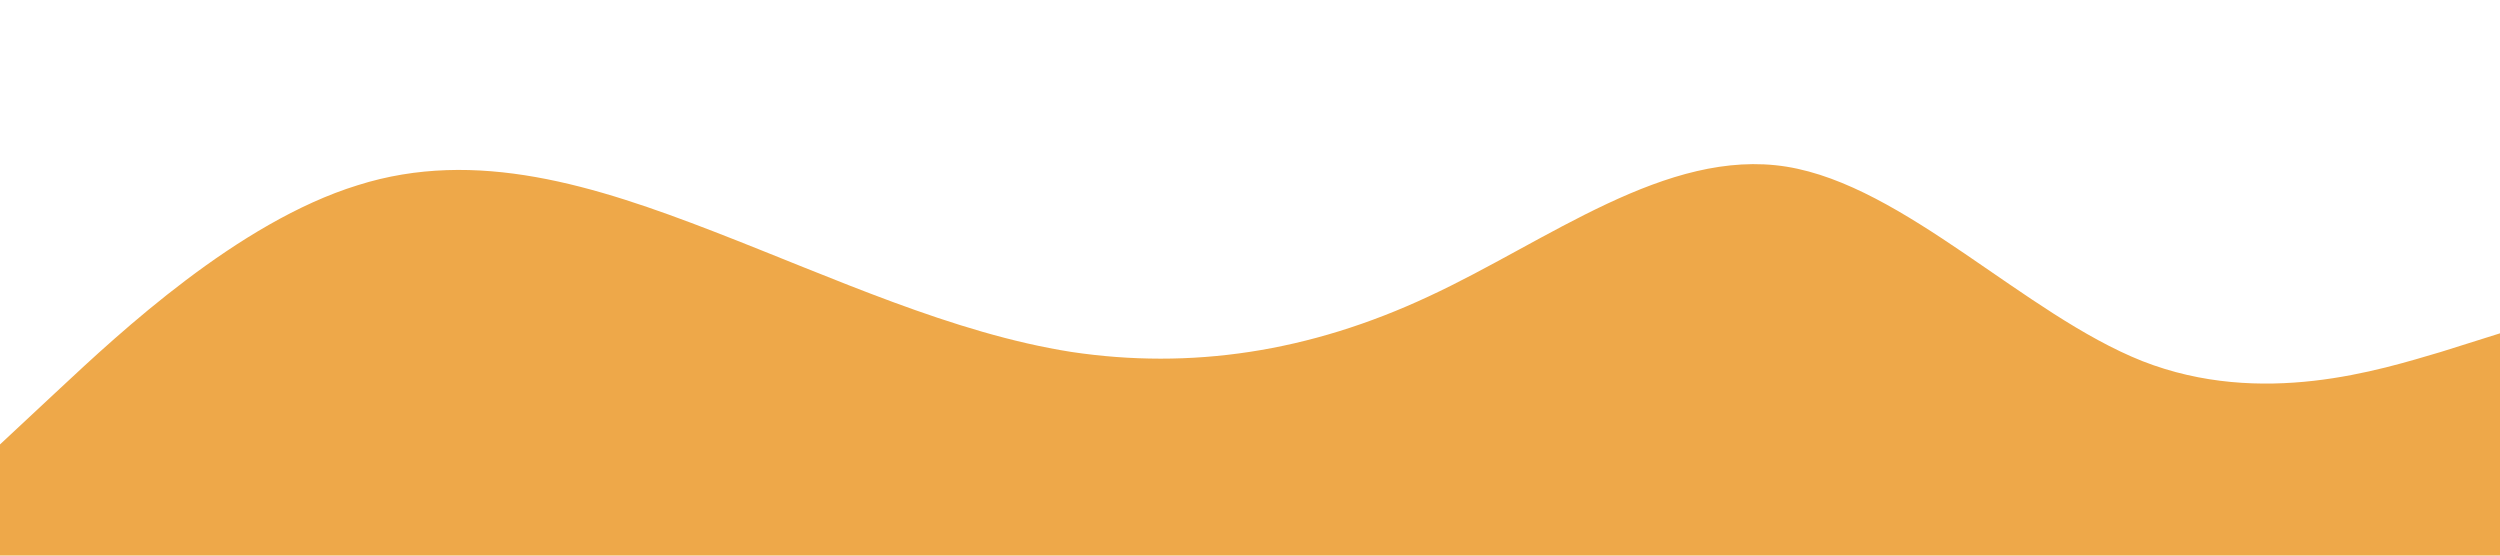
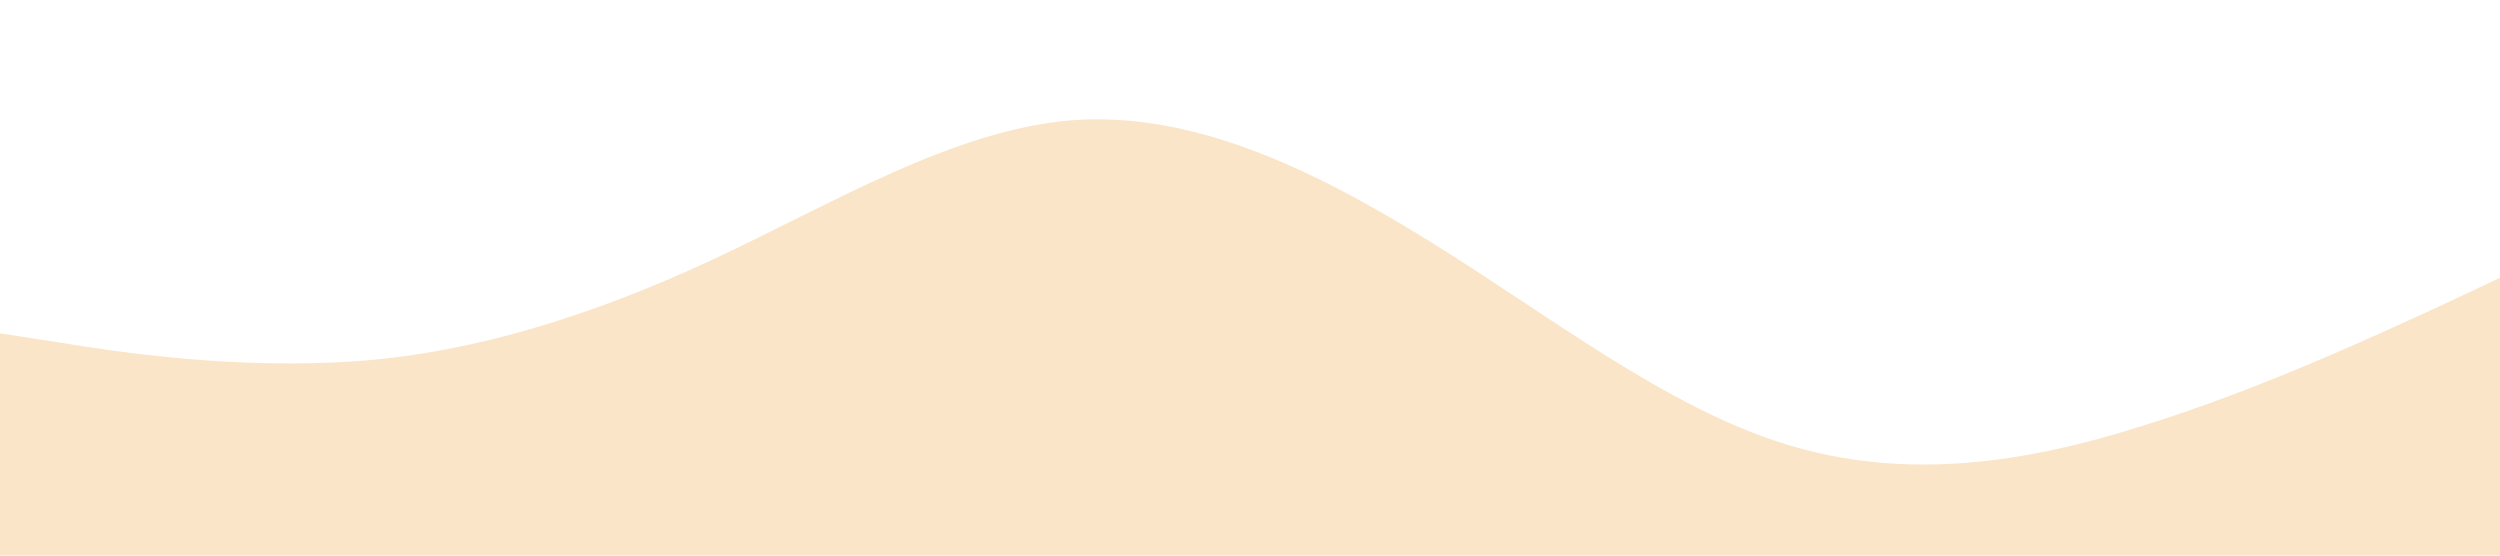
<svg xmlns="http://www.w3.org/2000/svg" viewBox="0 0 1440 320">
-   <path fill="#eea849" fill-opacity="1" d="M0,256L34.3,224C68.6,192,137,128,206,106.7C274.3,85,343,107,411,133.3C480,160,549,192,617,202.7C685.7,213,754,203,823,170.7C891.4,139,960,85,1029,96C1097.1,107,1166,181,1234,208C1302.9,235,1371,213,1406,202.7L1440,192L1440,320L1405.7,320C1371.4,320,1303,320,1234,320C1165.7,320,1097,320,1029,320C960,320,891,320,823,320C754.3,320,686,320,617,320C548.6,320,480,320,411,320C342.9,320,274,320,206,320C137.1,320,69,320,34,320L0,320Z" />
+   <path fill="#fae5c8" fill-opacity="1" d="M0,192L34.3,197.3C68.6,203,137,213,206,208C274.3,203,343,181,411,149.3C480,117,549,75,617,69.3C685.7,64,754,96,823,138.7C891.4,181,960,235,1029,256C1097.1,277,1166,267,1234,245.3C1302.9,224,1371,192,1406,176L1440,160L1440,320L1405.7,320C1371.4,320,1303,320,1234,320C1165.7,320,1097,320,1029,320C960,320,891,320,823,320C754.3,320,686,320,617,320C548.6,320,480,320,411,320C342.9,320,274,320,206,320C137.1,320,69,320,34,320L0,320Z" />
</svg>
